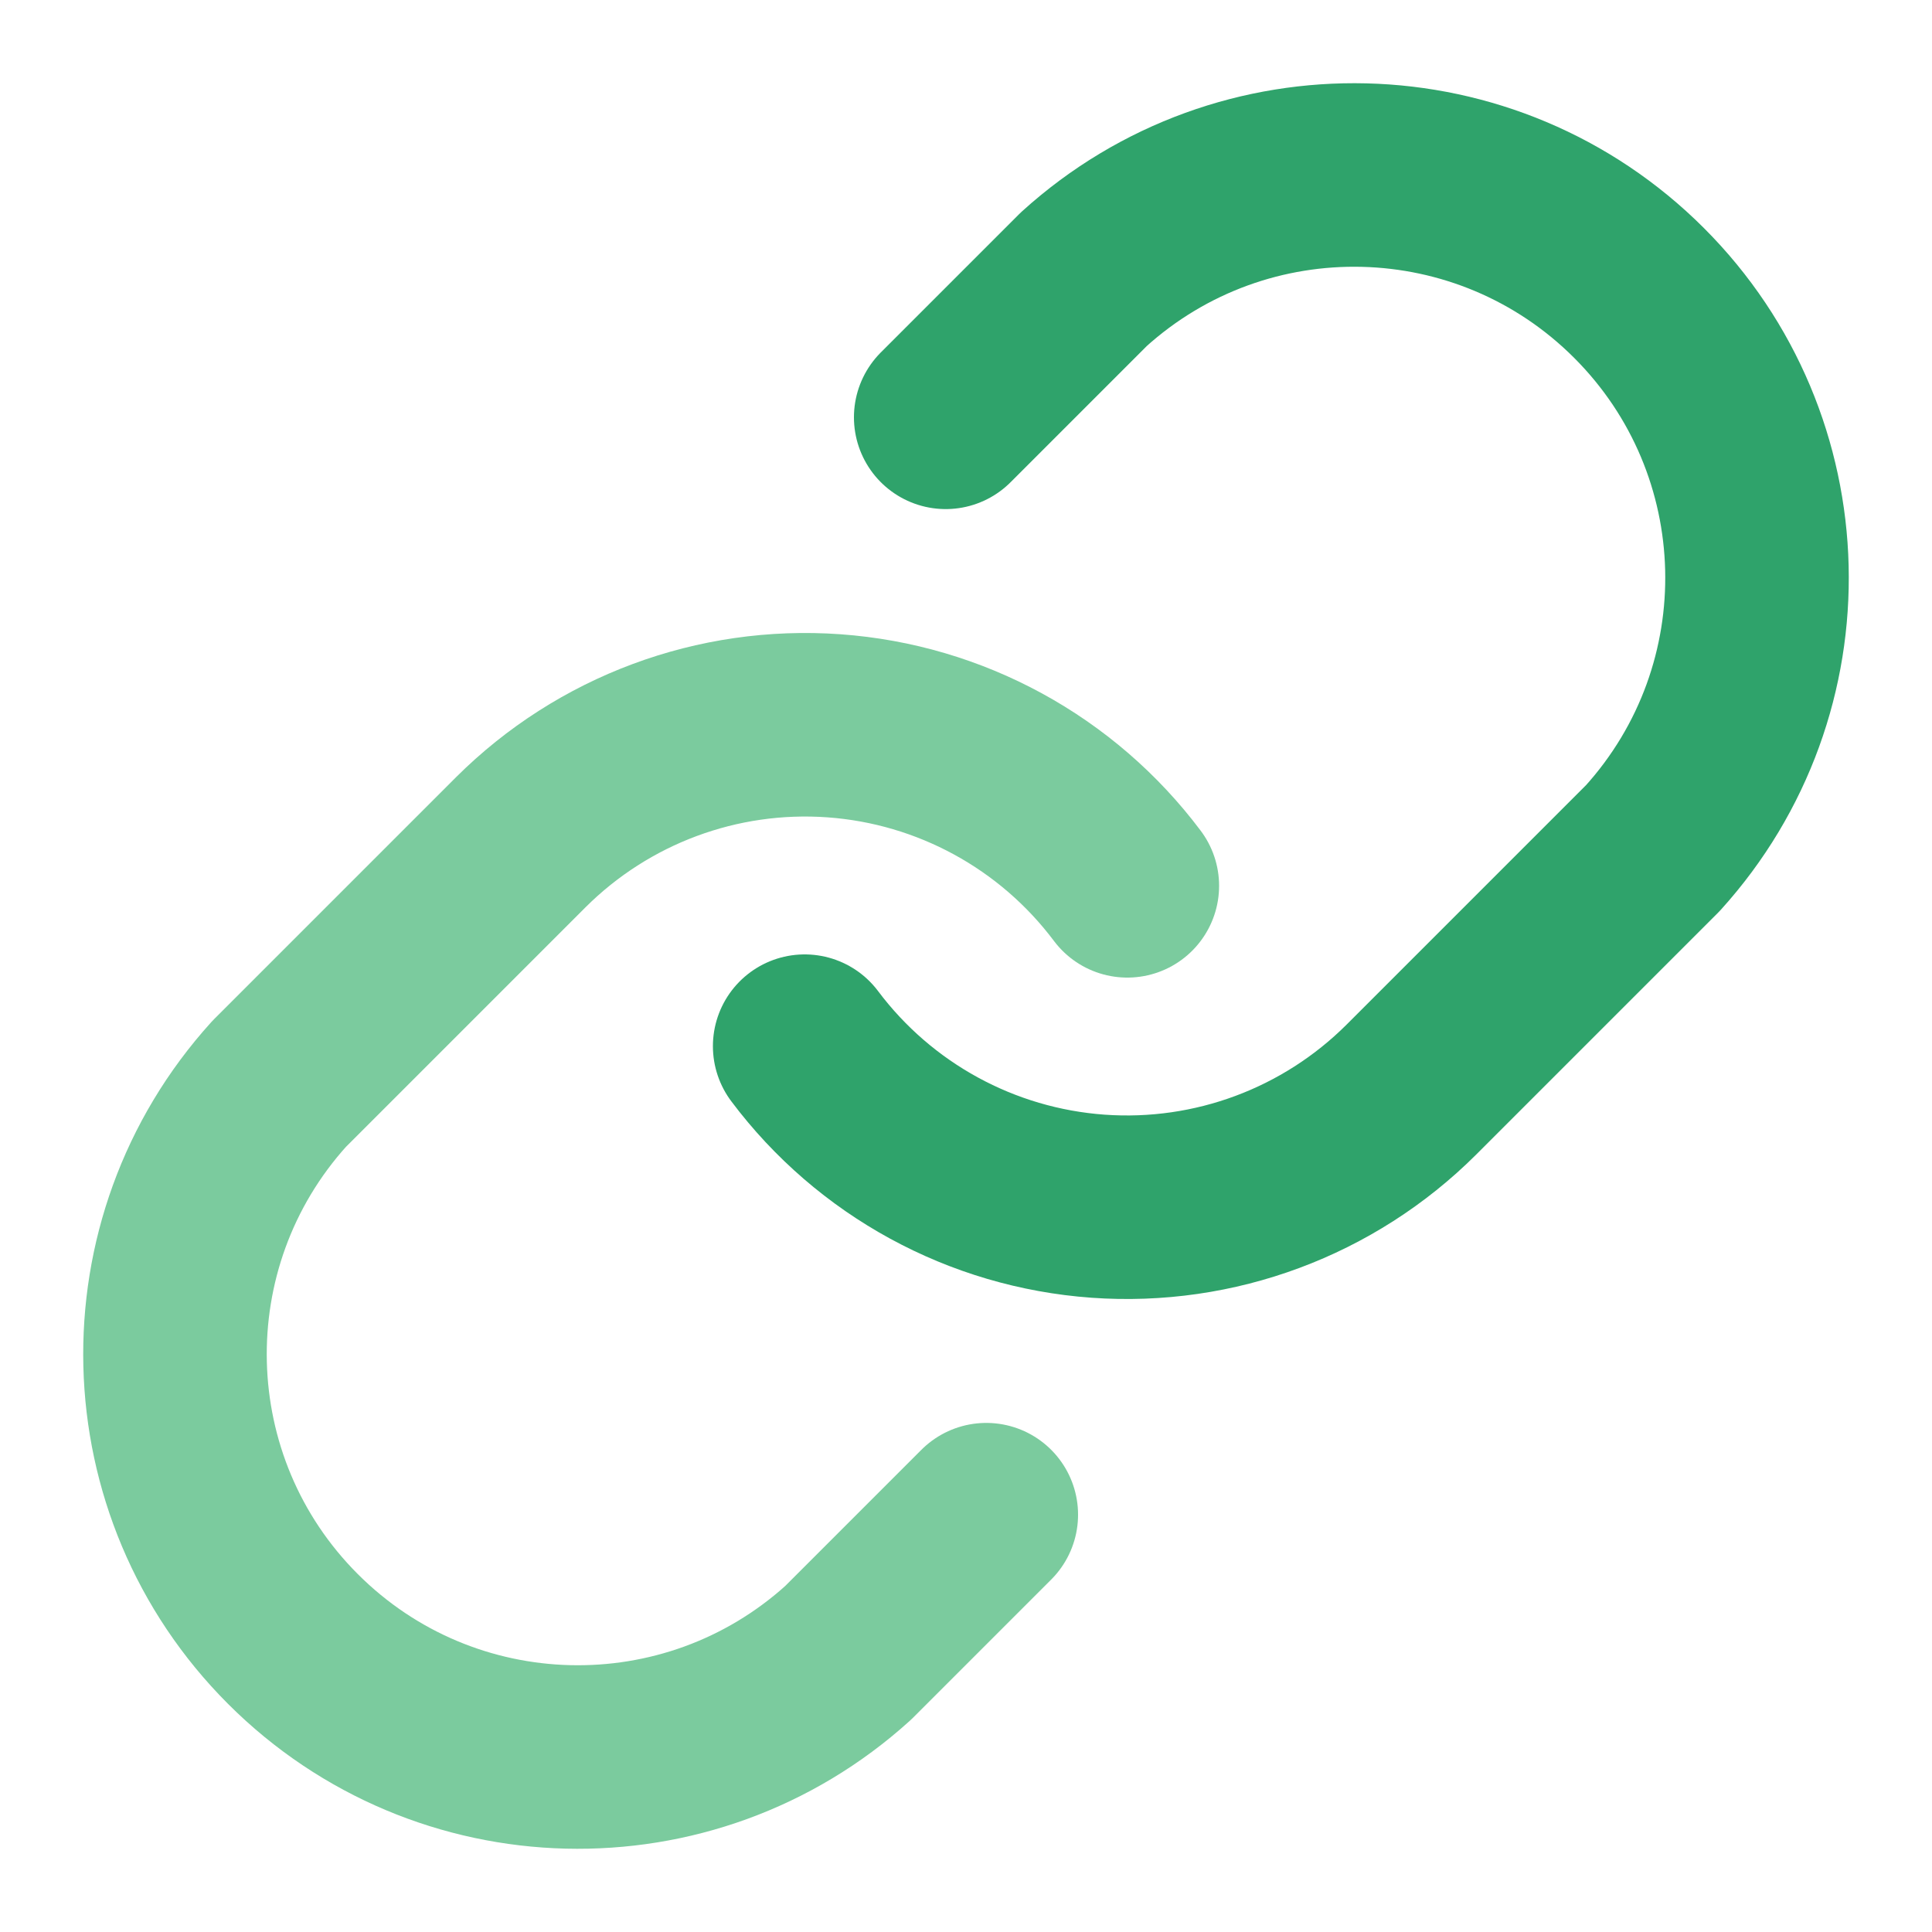
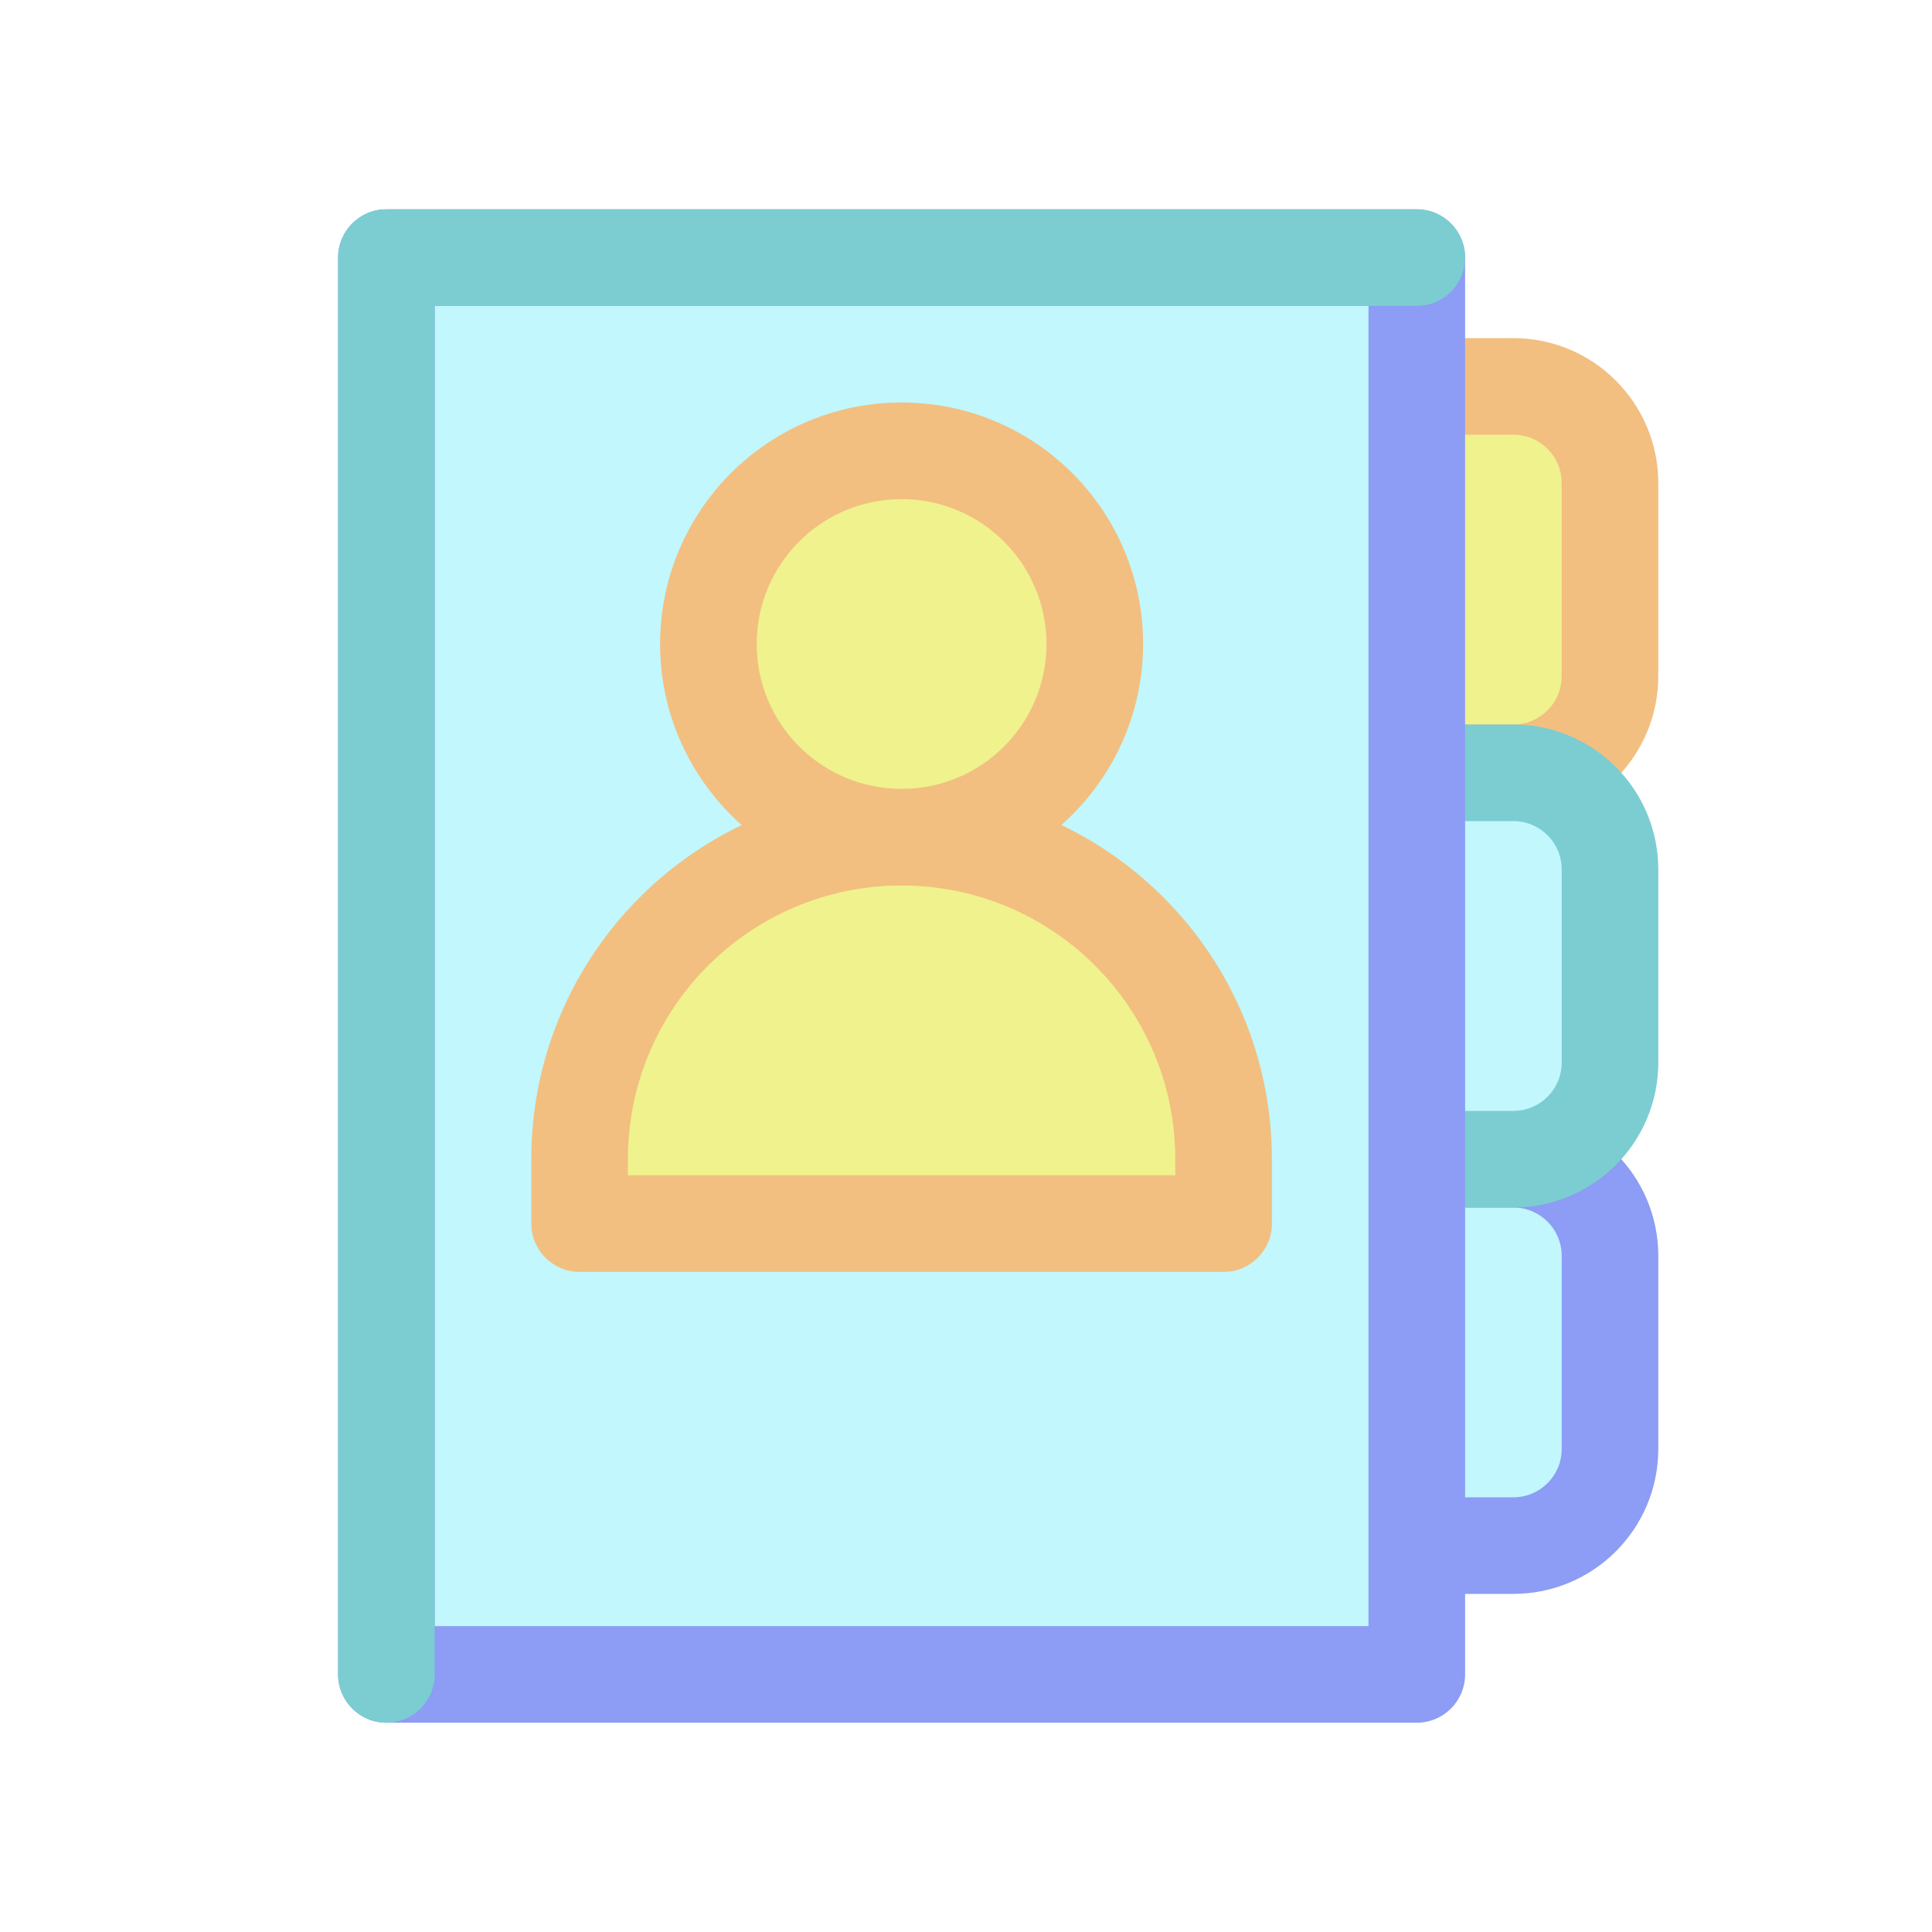
- <svg width="16" height="16" viewBox="0 0 20 20" aria-hidden="true">
-   <path d="M8.33 10.83a4.17 4.17 0 0 0 6.28.45l2.5-2.5a4.17 4.17 0 0 0-5.89-5.89l-1.43 1.43" fill="none" stroke="#2FA36B" stroke-width="1.9" stroke-linecap="round" stroke-linejoin="round" />
-   <path d="M11.67 9.17a4.17 4.17 0 0 0-6.28-.45l-2.5 2.5a4.17 4.17 0 0 0 5.89 5.89l1.43-1.43" fill="none" stroke="#7BCB9E" stroke-width="1.9" stroke-linecap="round" stroke-linejoin="round" />
+ <svg xmlns="http://www.w3.org/2000/svg" width="16px" height="16px" viewBox="0 0 60 60">
+   <path d="M44,36h3a3,3,0,0,1,3,3v6a3,3,0,0,1-3,3H44Z" fill="#c1f7fd" />
+   <path d="M47,49.5H44a1.5,1.5,0,0,1,0-3h3A1.5,1.5,0,0,0,48.5,45V39A1.5,1.5,0,0,0,47,37.5H44a1.5,1.5,0,0,1,0-3h3A4.505,4.505,0,0,1,51.5,39v6A4.505,4.505,0,0,1,47,49.5Z" fill="#8d9cf4" />
+   <path d="M44,12h3a3,3,0,0,1,3,3v6a3,3,0,0,1-3,3H44Z" fill="#eff28d" />
+   <path d="M47,25.5H44a1.5,1.5,0,0,1,0-3h3A1.5,1.5,0,0,0,48.5,21V15A1.5,1.5,0,0,0,47,13.5H44a1.5,1.5,0,0,1,0-3h3A4.505,4.505,0,0,1,51.5,15v6A4.505,4.505,0,0,1,47,25.5Z" fill="#f2bf80" />
+   <path d="M44,24h3a3,3,0,0,1,3,3v6a3,3,0,0,1-3,3H44Z" fill="#c1f7fd" />
+   <path d="M47,37.5H44a1.5,1.5,0,0,1,0-3h3A1.5,1.5,0,0,0,48.5,33V27A1.5,1.5,0,0,0,47,25.5H44a1.5,1.5,0,0,1,0-3h3A4.505,4.505,0,0,1,51.5,27v6A4.505,4.505,0,0,1,47,37.5Z" fill="#7bcdd1" />
+   <rect fill="#c1f7fd" height="44" width="32" x="12" y="8" />
+   <path d="M44,53.5H12A1.5,1.5,0,0,1,10.5,52V8A1.5,1.5,0,0,1,12,6.5H44A1.5,1.5,0,0,1,45.5,8V52A1.5,1.5,0,0,1,44,53.5Zm-30.5-3h29V9.5h-29Z" fill="#8d9cf4" />
+   <circle cx="28" cy="20" fill="#eff28d" r="6" />
+   <path d="M28,27.5A7.5,7.5,0,1,1,35.5,20,7.508,7.508,0,0,1,28,27.5Zm0-12A4.5,4.5,0,1,0,32.5,20,4.505,4.505,0,0,0,28,15.5Z" fill="#f2bf80" />
+   <path d="M28,26h0A10,10,0,0,1,38,36v2a0,0,0,0,1,0,0H18a0,0,0,0,1,0,0V36A10,10,0,0,1,28,26Z" fill="#eff28d" />
+   <path d="M38,39.5H18A1.5,1.5,0,0,1,16.5,38V36a11.5,11.5,0,0,1,23,0v2A1.5,1.5,0,0,1,38,39.5Zm-18.5-3h17V36a8.5,8.5,0,0,0-17,0Z" fill="#f2bf80" />
+   <path d="M12,53.5A1.5,1.5,0,0,1,10.5,52V8A1.5,1.5,0,0,1,12,6.5H44a1.5,1.5,0,0,1,0,3H13.5V52A1.5,1.5,0,0,1,12,53.5Z" fill="#7bcdd1" />
</svg>
